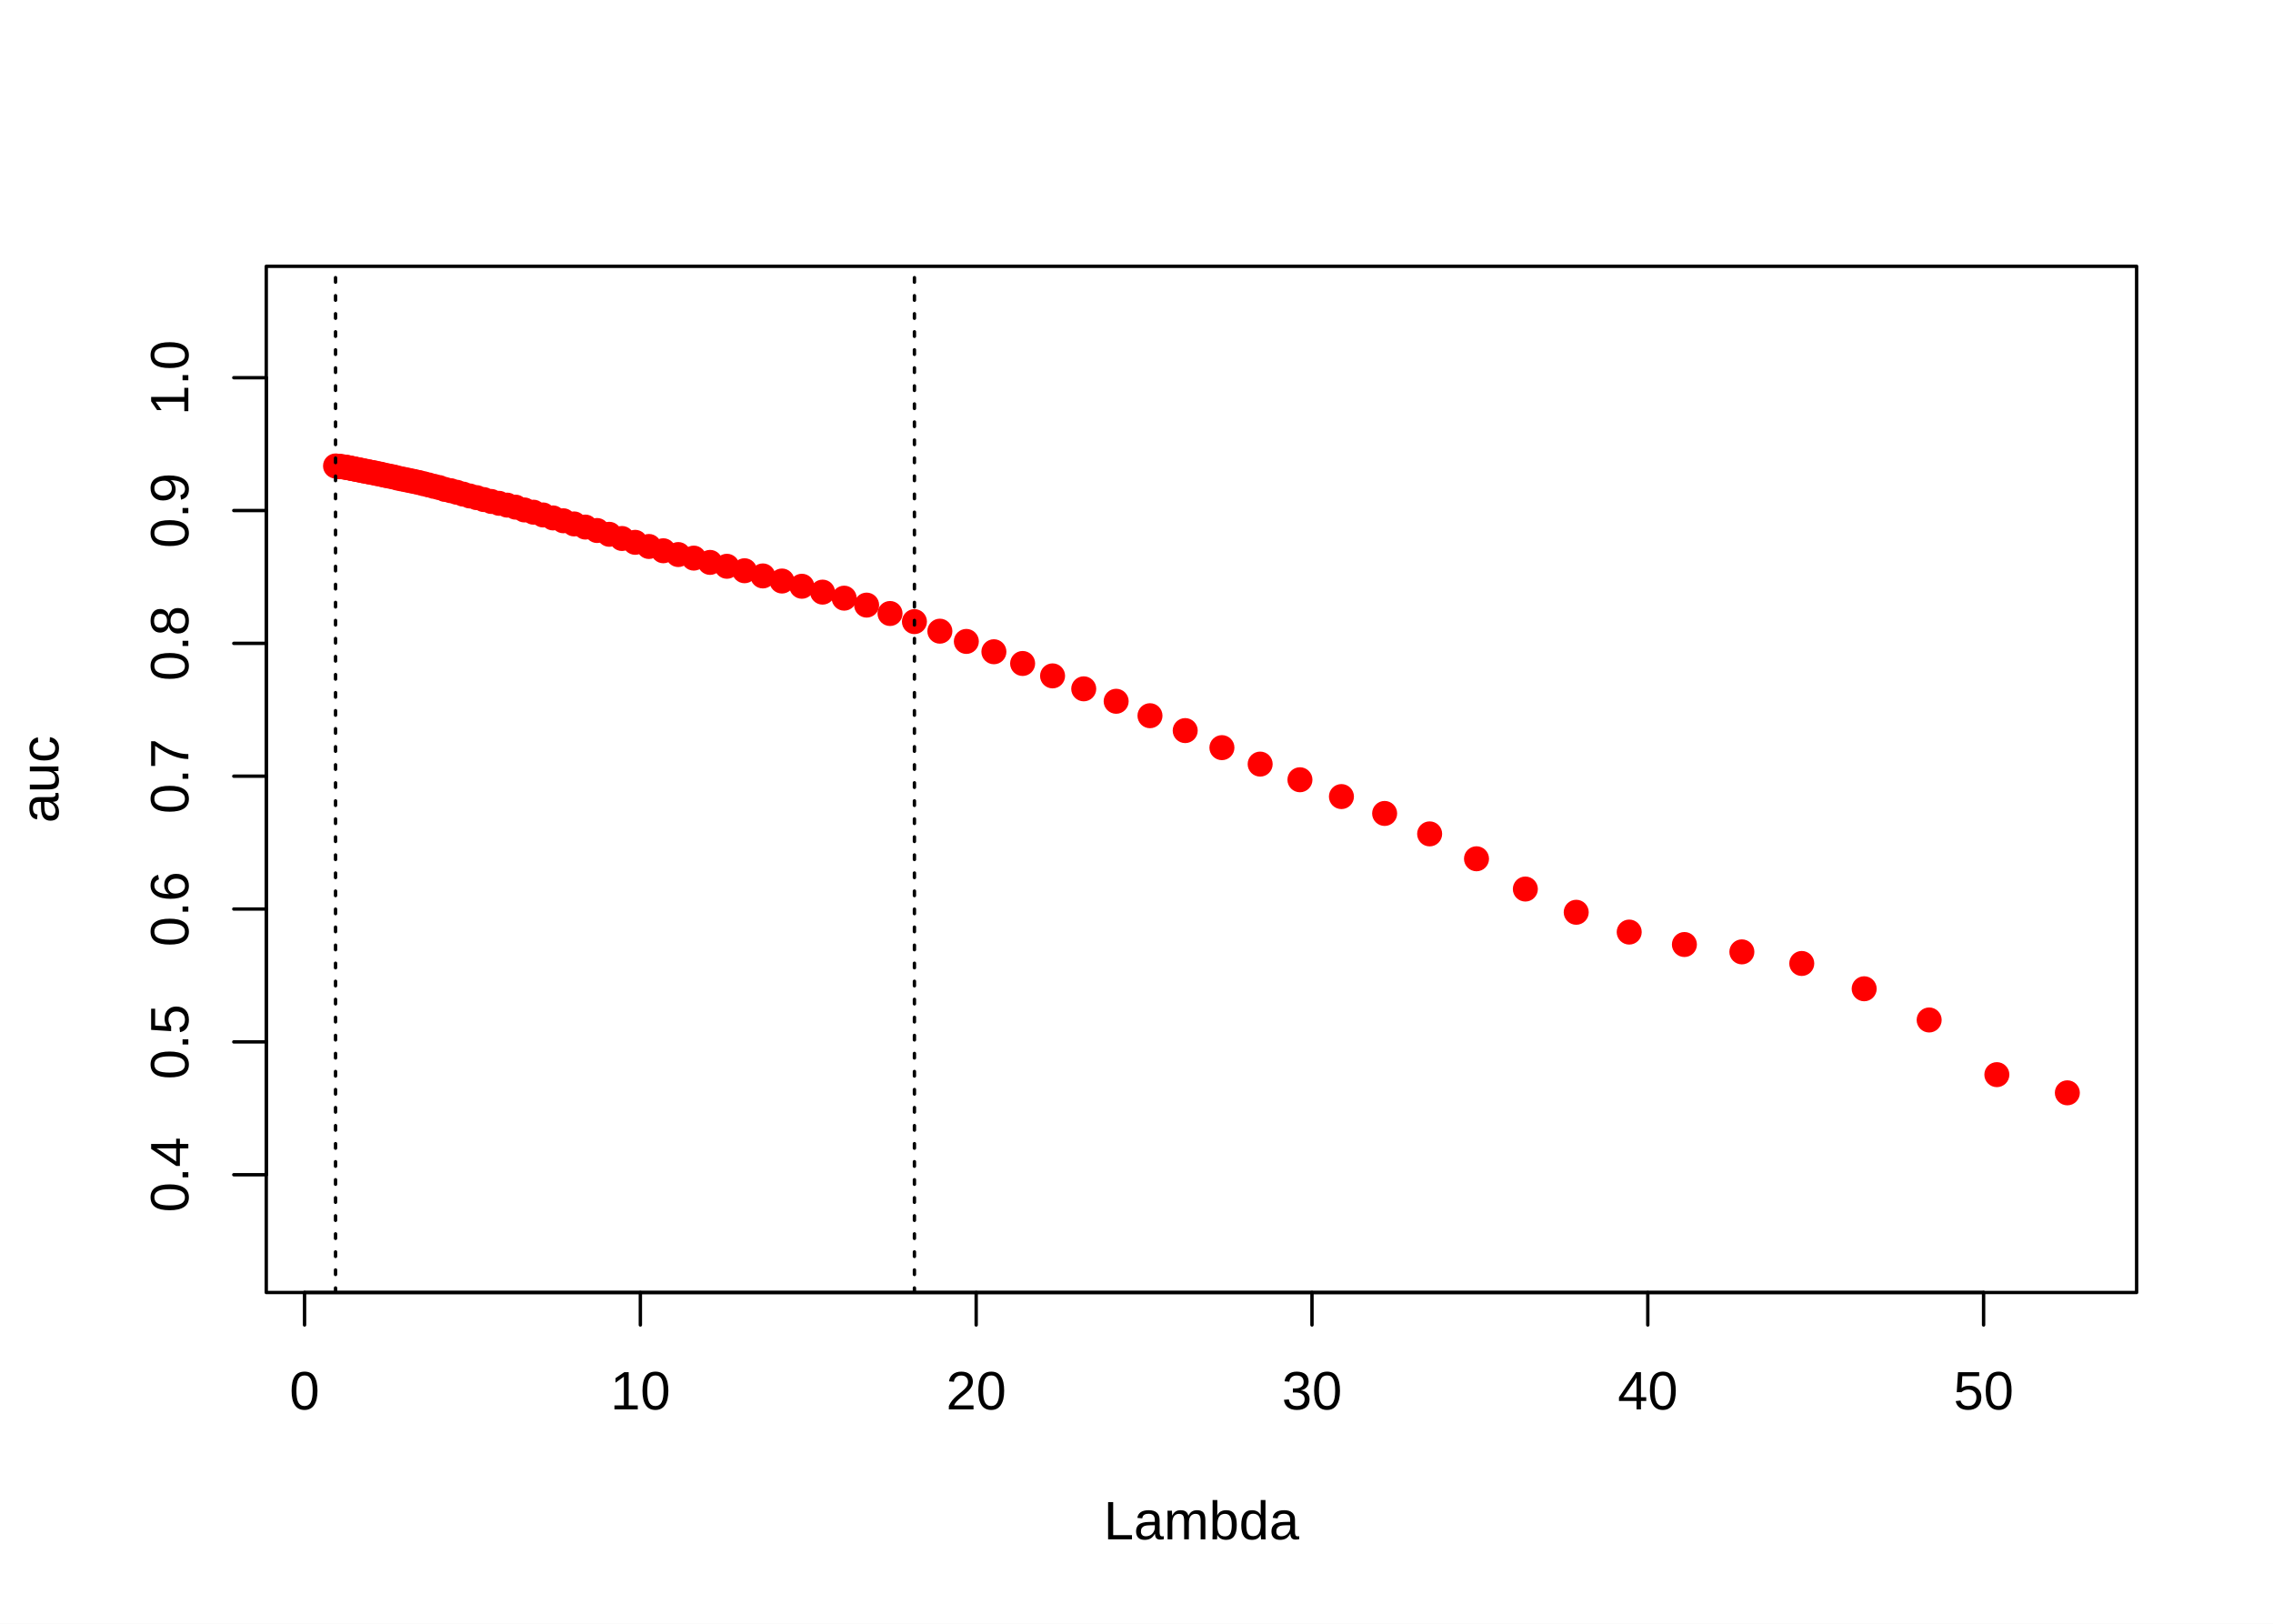
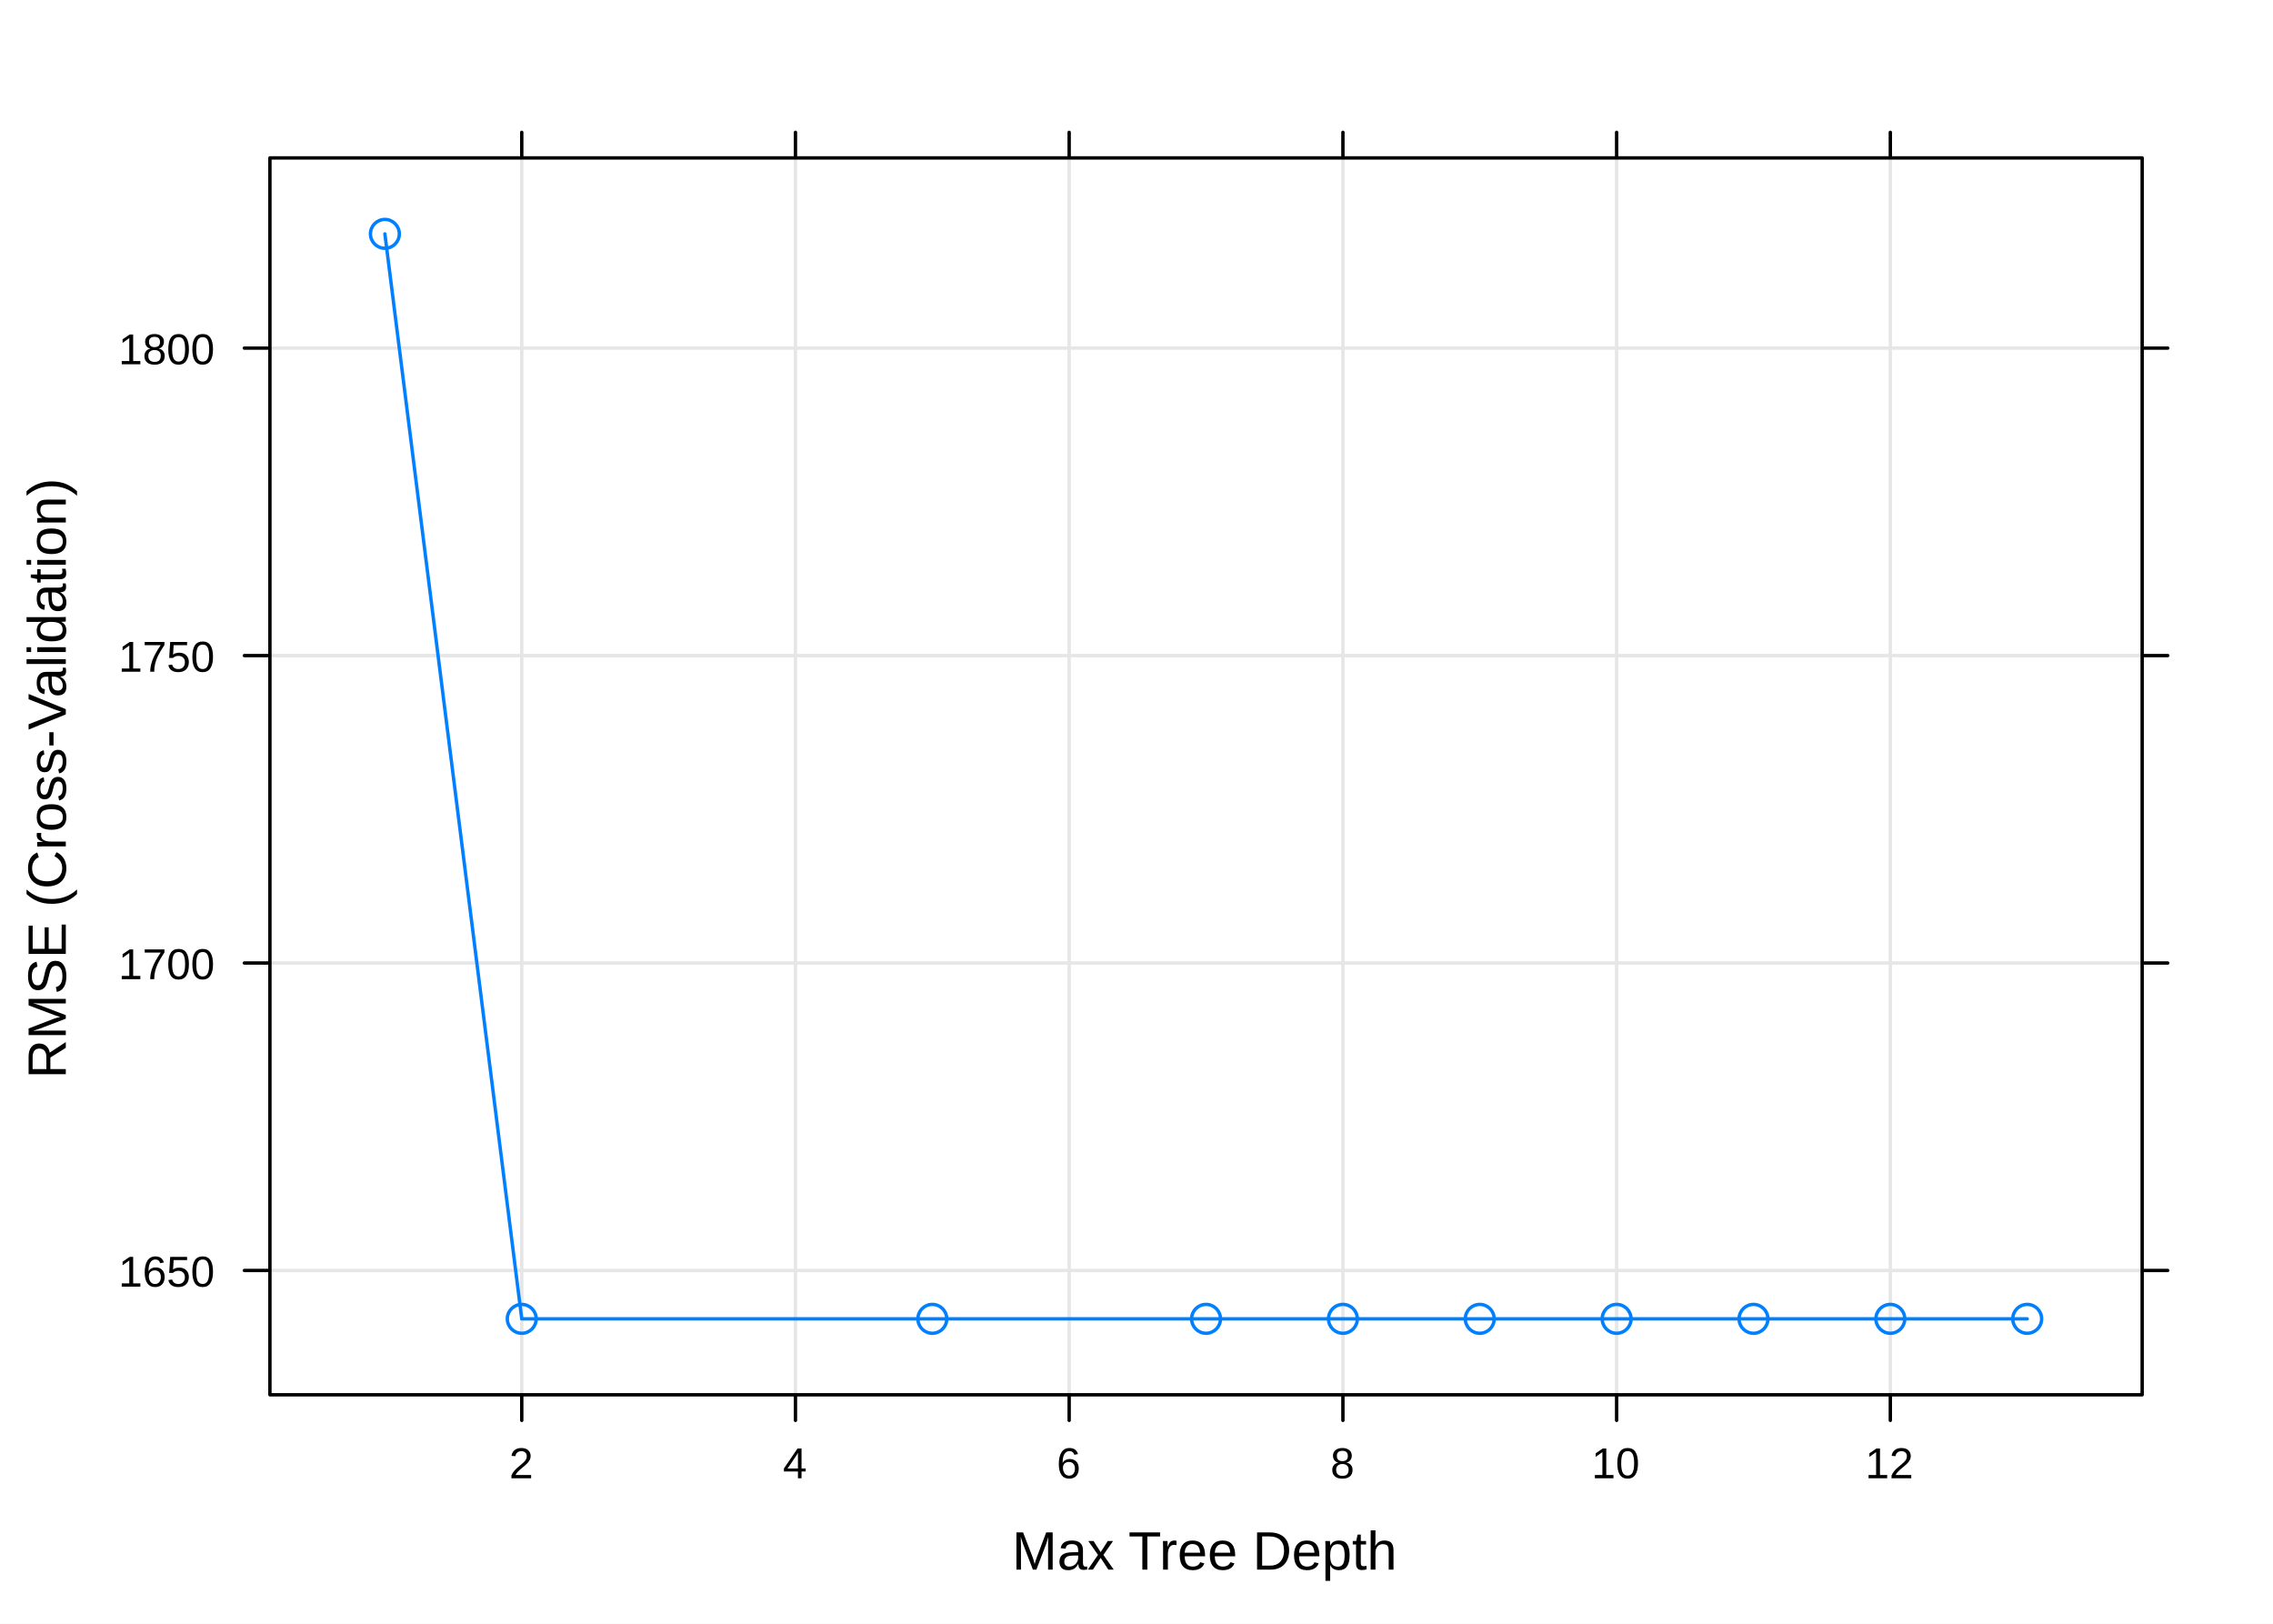
<svg xmlns="http://www.w3.org/2000/svg" viewBox="0 0 504.00 360.00">
  <defs>
    <style type="text/css">
    line, polyline, polygon, path, rect, circle {
      fill: none;
      stroke: #000000;
      stroke-linecap: round;
      stroke-linejoin: round;
      stroke-miterlimit: 10.00;
    }
  </style>
  </defs>
  <rect width="100%" height="100%" style="stroke: none; fill: #FFFFFF;" />
-   <line x1="67.53" y1="286.56" x2="439.83" y2="286.56" style="stroke-width: 0.75;" />
-   <line x1="67.53" y1="286.56" x2="67.53" y2="293.76" style="stroke-width: 0.75;" />
-   <line x1="141.99" y1="286.56" x2="141.99" y2="293.76" style="stroke-width: 0.75;" />
-   <line x1="216.45" y1="286.56" x2="216.45" y2="293.76" style="stroke-width: 0.75;" />
-   <line x1="290.91" y1="286.56" x2="290.91" y2="293.76" style="stroke-width: 0.75;" />
-   <line x1="365.37" y1="286.56" x2="365.37" y2="293.76" style="stroke-width: 0.75;" />
-   <line x1="439.83" y1="286.56" x2="439.83" y2="293.76" style="stroke-width: 0.75;" />
-   <text x="64.19" y="312.48" style="font-size: 12.00px; font-family: Arial;" textLength="6.67px" lengthAdjust="spacingAndGlyphs">0</text>
-   <text x="135.32" y="312.48" style="font-size: 12.00px; font-family: Arial;" textLength="13.35px" lengthAdjust="spacingAndGlyphs">10</text>
-   <text x="209.78" y="312.48" style="font-size: 12.00px; font-family: Arial;" textLength="13.35px" lengthAdjust="spacingAndGlyphs">20</text>
-   <text x="284.24" y="312.48" style="font-size: 12.00px; font-family: Arial;" textLength="13.35px" lengthAdjust="spacingAndGlyphs">30</text>
-   <text x="358.70" y="312.48" style="font-size: 12.00px; font-family: Arial;" textLength="13.35px" lengthAdjust="spacingAndGlyphs">40</text>
-   <text x="433.16" y="312.48" style="font-size: 12.00px; font-family: Arial;" textLength="13.35px" lengthAdjust="spacingAndGlyphs">50</text>
-   <line x1="59.04" y1="260.45" x2="59.04" y2="83.74" style="stroke-width: 0.75;" />
-   <line x1="59.04" y1="260.45" x2="51.84" y2="260.45" style="stroke-width: 0.75;" />
-   <line x1="59.04" y1="231.00" x2="51.84" y2="231.00" style="stroke-width: 0.75;" />
-   <line x1="59.04" y1="201.54" x2="51.84" y2="201.54" style="stroke-width: 0.75;" />
-   <line x1="59.04" y1="172.09" x2="51.84" y2="172.09" style="stroke-width: 0.75;" />
-   <line x1="59.04" y1="142.64" x2="51.84" y2="142.64" style="stroke-width: 0.75;" />
-   <line x1="59.04" y1="113.19" x2="51.84" y2="113.19" style="stroke-width: 0.75;" />
-   <line x1="59.04" y1="83.74" x2="51.84" y2="83.74" style="stroke-width: 0.75;" />
-   <text transform="translate(41.76,268.79) rotate(-90)" style="font-size: 12.00px; font-family: Arial;" textLength="16.68px" lengthAdjust="spacingAndGlyphs">0.4</text>
-   <text transform="translate(41.76,239.34) rotate(-90)" style="font-size: 12.00px; font-family: Arial;" textLength="16.68px" lengthAdjust="spacingAndGlyphs">0.5</text>
-   <text transform="translate(41.76,209.89) rotate(-90)" style="font-size: 12.00px; font-family: Arial;" textLength="16.68px" lengthAdjust="spacingAndGlyphs">0.6</text>
-   <text transform="translate(41.76,180.43) rotate(-90)" style="font-size: 12.00px; font-family: Arial;" textLength="16.68px" lengthAdjust="spacingAndGlyphs">0.7</text>
-   <text transform="translate(41.76,150.98) rotate(-90)" style="font-size: 12.00px; font-family: Arial;" textLength="16.68px" lengthAdjust="spacingAndGlyphs">0.8</text>
-   <text transform="translate(41.76,121.53) rotate(-90)" style="font-size: 12.00px; font-family: Arial;" textLength="16.68px" lengthAdjust="spacingAndGlyphs">0.9</text>
-   <text transform="translate(41.76,92.08) rotate(-90)" style="font-size: 12.00px; font-family: Arial;" textLength="16.68px" lengthAdjust="spacingAndGlyphs">1.0</text>
-   <polyline points="59.04,286.56 473.76,286.56 473.76,59.04 59.04,59.04 59.04,286.56 " style="stroke-width: 0.75;" />
-   <text x="244.72" y="341.28" style="font-size: 12.00px; font-family: Arial;" textLength="43.37px" lengthAdjust="spacingAndGlyphs">Lambda</text>
-   <text transform="translate(12.96,182.47) rotate(-90)" style="font-size: 12.00px; font-family: Arial;" textLength="19.35px" lengthAdjust="spacingAndGlyphs">auc</text>
+   <rect x="0.00" y="0.00" width="504.00" height="360.00" style="stroke-width: 0.75; stroke: none;" />
+   <text x="224.40" y="348.00" style="font-size: 12.00px; font-family: Arial;" textLength="86.03px" lengthAdjust="spacingAndGlyphs">Max Tree Depth</text>
+   <text transform="translate(14.59,239.14) rotate(-90)" style="font-size: 12.00px; font-family: Arial;" textLength="134.03px" lengthAdjust="spacingAndGlyphs">RMSE (Cross-Validation)</text>
  <defs>
-     <clipPath id="cpNTkuMDR8NDczLjc2fDI4Ni41Nnw1OS4wNA==">
-       <rect x="59.04" y="59.04" width="414.72" height="227.52" />
+     <clipPath id="cpNTkuODV8NDc0Ljk5fDMwOS4yNHwzNS4wMQ==">
+       <rect x="59.85" y="35.01" width="415.14" height="274.23" />
    </clipPath>
  </defs>
-   <circle cx="458.40" cy="242.29" r="1.80pt" style="stroke-width: 0.75; stroke: #FF0000; fill: #FF0000;" clip-path="url(#cpNTkuMDR8NDczLjc2fDI4Ni41Nnw1OS4wNA==)" />
-   <circle cx="442.77" cy="238.26" r="1.80pt" style="stroke-width: 0.75; stroke: #FF0000; fill: #FF0000;" clip-path="url(#cpNTkuMDR8NDczLjc2fDI4Ni41Nnw1OS4wNA==)" />
-   <circle cx="427.76" cy="226.14" r="1.80pt" style="stroke-width: 0.75; stroke: #FF0000; fill: #FF0000;" clip-path="url(#cpNTkuMDR8NDczLjc2fDI4Ni41Nnw1OS4wNA==)" />
-   <circle cx="413.35" cy="219.22" r="1.80pt" style="stroke-width: 0.75; stroke: #FF0000; fill: #FF0000;" clip-path="url(#cpNTkuMDR8NDczLjc2fDI4Ni41Nnw1OS4wNA==)" />
-   <circle cx="399.51" cy="213.61" r="1.80pt" style="stroke-width: 0.75; stroke: #FF0000; fill: #FF0000;" clip-path="url(#cpNTkuMDR8NDczLjc2fDI4Ni41Nnw1OS4wNA==)" />
-   <circle cx="386.23" cy="211.04" r="1.80pt" style="stroke-width: 0.75; stroke: #FF0000; fill: #FF0000;" clip-path="url(#cpNTkuMDR8NDczLjc2fDI4Ni41Nnw1OS4wNA==)" />
-   <circle cx="373.49" cy="209.41" r="1.80pt" style="stroke-width: 0.75; stroke: #FF0000; fill: #FF0000;" clip-path="url(#cpNTkuMDR8NDczLjc2fDI4Ni41Nnw1OS4wNA==)" />
-   <circle cx="361.25" cy="206.65" r="1.80pt" style="stroke-width: 0.75; stroke: #FF0000; fill: #FF0000;" clip-path="url(#cpNTkuMDR8NDczLjc2fDI4Ni41Nnw1OS4wNA==)" />
-   <circle cx="349.50" cy="202.26" r="1.80pt" style="stroke-width: 0.75; stroke: #FF0000; fill: #FF0000;" clip-path="url(#cpNTkuMDR8NDczLjc2fDI4Ni41Nnw1OS4wNA==)" />
-   <circle cx="338.22" cy="197.11" r="1.80pt" style="stroke-width: 0.75; stroke: #FF0000; fill: #FF0000;" clip-path="url(#cpNTkuMDR8NDczLjc2fDI4Ni41Nnw1OS4wNA==)" />
-   <circle cx="327.39" cy="190.40" r="1.80pt" style="stroke-width: 0.75; stroke: #FF0000; fill: #FF0000;" clip-path="url(#cpNTkuMDR8NDczLjc2fDI4Ni41Nnw1OS4wNA==)" />
-   <circle cx="317.00" cy="184.88" r="1.80pt" style="stroke-width: 0.75; stroke: #FF0000; fill: #FF0000;" clip-path="url(#cpNTkuMDR8NDczLjc2fDI4Ni41Nnw1OS4wNA==)" />
-   <circle cx="307.02" cy="180.35" r="1.80pt" style="stroke-width: 0.75; stroke: #FF0000; fill: #FF0000;" clip-path="url(#cpNTkuMDR8NDczLjc2fDI4Ni41Nnw1OS4wNA==)" />
-   <circle cx="297.44" cy="176.61" r="1.80pt" style="stroke-width: 0.75; stroke: #FF0000; fill: #FF0000;" clip-path="url(#cpNTkuMDR8NDczLjc2fDI4Ni41Nnw1OS4wNA==)" />
-   <circle cx="288.24" cy="172.88" r="1.80pt" style="stroke-width: 0.75; stroke: #FF0000; fill: #FF0000;" clip-path="url(#cpNTkuMDR8NDczLjc2fDI4Ni41Nnw1OS4wNA==)" />
-   <circle cx="279.42" cy="169.41" r="1.80pt" style="stroke-width: 0.75; stroke: #FF0000; fill: #FF0000;" clip-path="url(#cpNTkuMDR8NDczLjc2fDI4Ni41Nnw1OS4wNA==)" />
-   <circle cx="270.94" cy="165.76" r="1.80pt" style="stroke-width: 0.75; stroke: #FF0000; fill: #FF0000;" clip-path="url(#cpNTkuMDR8NDczLjc2fDI4Ni41Nnw1OS4wNA==)" />
-   <circle cx="262.80" cy="161.98" r="1.80pt" style="stroke-width: 0.75; stroke: #FF0000; fill: #FF0000;" clip-path="url(#cpNTkuMDR8NDczLjc2fDI4Ni41Nnw1OS4wNA==)" />
-   <circle cx="254.99" cy="158.68" r="1.80pt" style="stroke-width: 0.75; stroke: #FF0000; fill: #FF0000;" clip-path="url(#cpNTkuMDR8NDczLjc2fDI4Ni41Nnw1OS4wNA==)" />
-   <circle cx="247.49" cy="155.48" r="1.80pt" style="stroke-width: 0.75; stroke: #FF0000; fill: #FF0000;" clip-path="url(#cpNTkuMDR8NDczLjc2fDI4Ni41Nnw1OS4wNA==)" />
-   <circle cx="240.30" cy="152.72" r="1.80pt" style="stroke-width: 0.75; stroke: #FF0000; fill: #FF0000;" clip-path="url(#cpNTkuMDR8NDczLjc2fDI4Ni41Nnw1OS4wNA==)" />
-   <circle cx="233.39" cy="149.85" r="1.80pt" style="stroke-width: 0.75; stroke: #FF0000; fill: #FF0000;" clip-path="url(#cpNTkuMDR8NDczLjc2fDI4Ni41Nnw1OS4wNA==)" />
-   <circle cx="226.75" cy="147.10" r="1.80pt" style="stroke-width: 0.75; stroke: #FF0000; fill: #FF0000;" clip-path="url(#cpNTkuMDR8NDczLjc2fDI4Ni41Nnw1OS4wNA==)" />
-   <circle cx="220.38" cy="144.50" r="1.80pt" style="stroke-width: 0.75; stroke: #FF0000; fill: #FF0000;" clip-path="url(#cpNTkuMDR8NDczLjc2fDI4Ni41Nnw1OS4wNA==)" />
-   <circle cx="214.27" cy="142.21" r="1.80pt" style="stroke-width: 0.75; stroke: #FF0000; fill: #FF0000;" clip-path="url(#cpNTkuMDR8NDczLjc2fDI4Ni41Nnw1OS4wNA==)" />
-   <circle cx="208.40" cy="139.94" r="1.80pt" style="stroke-width: 0.75; stroke: #FF0000; fill: #FF0000;" clip-path="url(#cpNTkuMDR8NDczLjc2fDI4Ni41Nnw1OS4wNA==)" />
-   <circle cx="202.76" cy="137.82" r="1.80pt" style="stroke-width: 0.75; stroke: #FF0000; fill: #FF0000;" clip-path="url(#cpNTkuMDR8NDczLjc2fDI4Ni41Nnw1OS4wNA==)" />
-   <circle cx="197.35" cy="136.02" r="1.80pt" style="stroke-width: 0.75; stroke: #FF0000; fill: #FF0000;" clip-path="url(#cpNTkuMDR8NDczLjc2fDI4Ni41Nnw1OS4wNA==)" />
-   <circle cx="192.16" cy="134.16" r="1.80pt" style="stroke-width: 0.75; stroke: #FF0000; fill: #FF0000;" clip-path="url(#cpNTkuMDR8NDczLjc2fDI4Ni41Nnw1OS4wNA==)" />
-   <circle cx="187.18" cy="132.62" r="1.80pt" style="stroke-width: 0.75; stroke: #FF0000; fill: #FF0000;" clip-path="url(#cpNTkuMDR8NDczLjc2fDI4Ni41Nnw1OS4wNA==)" />
-   <circle cx="182.39" cy="131.28" r="1.80pt" style="stroke-width: 0.75; stroke: #FF0000; fill: #FF0000;" clip-path="url(#cpNTkuMDR8NDczLjc2fDI4Ni41Nnw1OS4wNA==)" />
-   <circle cx="177.80" cy="129.98" r="1.80pt" style="stroke-width: 0.75; stroke: #FF0000; fill: #FF0000;" clip-path="url(#cpNTkuMDR8NDczLjc2fDI4Ni41Nnw1OS4wNA==)" />
-   <circle cx="173.39" cy="128.82" r="1.80pt" style="stroke-width: 0.75; stroke: #FF0000; fill: #FF0000;" clip-path="url(#cpNTkuMDR8NDczLjc2fDI4Ni41Nnw1OS4wNA==)" />
-   <circle cx="169.15" cy="127.69" r="1.80pt" style="stroke-width: 0.75; stroke: #FF0000; fill: #FF0000;" clip-path="url(#cpNTkuMDR8NDczLjc2fDI4Ni41Nnw1OS4wNA==)" />
-   <circle cx="165.09" cy="126.54" r="1.80pt" style="stroke-width: 0.75; stroke: #FF0000; fill: #FF0000;" clip-path="url(#cpNTkuMDR8NDczLjc2fDI4Ni41Nnw1OS4wNA==)" />
-   <circle cx="161.18" cy="125.55" r="1.80pt" style="stroke-width: 0.75; stroke: #FF0000; fill: #FF0000;" clip-path="url(#cpNTkuMDR8NDczLjc2fDI4Ni41Nnw1OS4wNA==)" />
-   <circle cx="157.44" cy="124.69" r="1.80pt" style="stroke-width: 0.75; stroke: #FF0000; fill: #FF0000;" clip-path="url(#cpNTkuMDR8NDczLjc2fDI4Ni41Nnw1OS4wNA==)" />
-   <circle cx="153.84" cy="123.74" r="1.80pt" style="stroke-width: 0.75; stroke: #FF0000; fill: #FF0000;" clip-path="url(#cpNTkuMDR8NDczLjc2fDI4Ni41Nnw1OS4wNA==)" />
-   <circle cx="150.39" cy="122.95" r="1.80pt" style="stroke-width: 0.75; stroke: #FF0000; fill: #FF0000;" clip-path="url(#cpNTkuMDR8NDczLjc2fDI4Ni41Nnw1OS4wNA==)" />
-   <circle cx="147.08" cy="122.11" r="1.80pt" style="stroke-width: 0.75; stroke: #FF0000; fill: #FF0000;" clip-path="url(#cpNTkuMDR8NDczLjc2fDI4Ni41Nnw1OS4wNA==)" />
-   <circle cx="143.89" cy="121.16" r="1.80pt" style="stroke-width: 0.75; stroke: #FF0000; fill: #FF0000;" clip-path="url(#cpNTkuMDR8NDczLjc2fDI4Ni41Nnw1OS4wNA==)" />
-   <circle cx="140.84" cy="120.24" r="1.80pt" style="stroke-width: 0.75; stroke: #FF0000; fill: #FF0000;" clip-path="url(#cpNTkuMDR8NDczLjc2fDI4Ni41Nnw1OS4wNA==)" />
-   <circle cx="137.91" cy="119.39" r="1.80pt" style="stroke-width: 0.75; stroke: #FF0000; fill: #FF0000;" clip-path="url(#cpNTkuMDR8NDczLjc2fDI4Ni41Nnw1OS4wNA==)" />
-   <circle cx="135.09" cy="118.46" r="1.80pt" style="stroke-width: 0.75; stroke: #FF0000; fill: #FF0000;" clip-path="url(#cpNTkuMDR8NDczLjc2fDI4Ni41Nnw1OS4wNA==)" />
-   <circle cx="132.39" cy="117.62" r="1.80pt" style="stroke-width: 0.75; stroke: #FF0000; fill: #FF0000;" clip-path="url(#cpNTkuMDR8NDczLjc2fDI4Ni41Nnw1OS4wNA==)" />
-   <circle cx="129.80" cy="116.86" r="1.80pt" style="stroke-width: 0.75; stroke: #FF0000; fill: #FF0000;" clip-path="url(#cpNTkuMDR8NDczLjc2fDI4Ni41Nnw1OS4wNA==)" />
-   <circle cx="127.30" cy="116.16" r="1.80pt" style="stroke-width: 0.75; stroke: #FF0000; fill: #FF0000;" clip-path="url(#cpNTkuMDR8NDczLjc2fDI4Ni41Nnw1OS4wNA==)" />
-   <circle cx="124.91" cy="115.46" r="1.80pt" style="stroke-width: 0.75; stroke: #FF0000; fill: #FF0000;" clip-path="url(#cpNTkuMDR8NDczLjc2fDI4Ni41Nnw1OS4wNA==)" />
-   <circle cx="122.62" cy="114.83" r="1.80pt" style="stroke-width: 0.75; stroke: #FF0000; fill: #FF0000;" clip-path="url(#cpNTkuMDR8NDczLjc2fDI4Ni41Nnw1OS4wNA==)" />
-   <circle cx="120.41" cy="114.17" r="1.80pt" style="stroke-width: 0.75; stroke: #FF0000; fill: #FF0000;" clip-path="url(#cpNTkuMDR8NDczLjc2fDI4Ni41Nnw1OS4wNA==)" />
-   <circle cx="118.30" cy="113.56" r="1.80pt" style="stroke-width: 0.75; stroke: #FF0000; fill: #FF0000;" clip-path="url(#cpNTkuMDR8NDczLjc2fDI4Ni41Nnw1OS4wNA==)" />
-   <circle cx="116.27" cy="113.06" r="1.80pt" style="stroke-width: 0.75; stroke: #FF0000; fill: #FF0000;" clip-path="url(#cpNTkuMDR8NDczLjc2fDI4Ni41Nnw1OS4wNA==)" />
-   <circle cx="114.32" cy="112.44" r="1.80pt" style="stroke-width: 0.75; stroke: #FF0000; fill: #FF0000;" clip-path="url(#cpNTkuMDR8NDczLjc2fDI4Ni41Nnw1OS4wNA==)" />
-   <circle cx="112.45" cy="111.99" r="1.80pt" style="stroke-width: 0.75; stroke: #FF0000; fill: #FF0000;" clip-path="url(#cpNTkuMDR8NDczLjc2fDI4Ni41Nnw1OS4wNA==)" />
-   <circle cx="110.65" cy="111.59" r="1.80pt" style="stroke-width: 0.75; stroke: #FF0000; fill: #FF0000;" clip-path="url(#cpNTkuMDR8NDczLjc2fDI4Ni41Nnw1OS4wNA==)" />
-   <circle cx="108.93" cy="111.18" r="1.80pt" style="stroke-width: 0.75; stroke: #FF0000; fill: #FF0000;" clip-path="url(#cpNTkuMDR8NDczLjc2fDI4Ni41Nnw1OS4wNA==)" />
-   <circle cx="107.27" cy="110.76" r="1.80pt" style="stroke-width: 0.75; stroke: #FF0000; fill: #FF0000;" clip-path="url(#cpNTkuMDR8NDczLjc2fDI4Ni41Nnw1OS4wNA==)" />
-   <circle cx="105.68" cy="110.33" r="1.80pt" style="stroke-width: 0.75; stroke: #FF0000; fill: #FF0000;" clip-path="url(#cpNTkuMDR8NDczLjc2fDI4Ni41Nnw1OS4wNA==)" />
-   <circle cx="104.15" cy="109.96" r="1.80pt" style="stroke-width: 0.75; stroke: #FF0000; fill: #FF0000;" clip-path="url(#cpNTkuMDR8NDczLjc2fDI4Ni41Nnw1OS4wNA==)" />
-   <circle cx="102.69" cy="109.55" r="1.80pt" style="stroke-width: 0.75; stroke: #FF0000; fill: #FF0000;" clip-path="url(#cpNTkuMDR8NDczLjc2fDI4Ni41Nnw1OS4wNA==)" />
-   <circle cx="101.28" cy="109.14" r="1.80pt" style="stroke-width: 0.75; stroke: #FF0000; fill: #FF0000;" clip-path="url(#cpNTkuMDR8NDczLjc2fDI4Ni41Nnw1OS4wNA==)" />
-   <circle cx="99.93" cy="108.79" r="1.80pt" style="stroke-width: 0.75; stroke: #FF0000; fill: #FF0000;" clip-path="url(#cpNTkuMDR8NDczLjc2fDI4Ni41Nnw1OS4wNA==)" />
-   <circle cx="98.64" cy="108.51" r="1.80pt" style="stroke-width: 0.75; stroke: #FF0000; fill: #FF0000;" clip-path="url(#cpNTkuMDR8NDczLjc2fDI4Ni41Nnw1OS4wNA==)" />
-   <circle cx="97.39" cy="108.10" r="1.80pt" style="stroke-width: 0.75; stroke: #FF0000; fill: #FF0000;" clip-path="url(#cpNTkuMDR8NDczLjc2fDI4Ni41Nnw1OS4wNA==)" />
-   <circle cx="96.20" cy="107.82" r="1.80pt" style="stroke-width: 0.75; stroke: #FF0000; fill: #FF0000;" clip-path="url(#cpNTkuMDR8NDczLjc2fDI4Ni41Nnw1OS4wNA==)" />
-   <circle cx="95.05" cy="107.52" r="1.80pt" style="stroke-width: 0.75; stroke: #FF0000; fill: #FF0000;" clip-path="url(#cpNTkuMDR8NDczLjc2fDI4Ni41Nnw1OS4wNA==)" />
-   <circle cx="93.95" cy="107.25" r="1.80pt" style="stroke-width: 0.75; stroke: #FF0000; fill: #FF0000;" clip-path="url(#cpNTkuMDR8NDczLjc2fDI4Ni41Nnw1OS4wNA==)" />
-   <circle cx="92.89" cy="106.98" r="1.80pt" style="stroke-width: 0.75; stroke: #FF0000; fill: #FF0000;" clip-path="url(#cpNTkuMDR8NDczLjc2fDI4Ni41Nnw1OS4wNA==)" />
-   <circle cx="91.88" cy="106.76" r="1.80pt" style="stroke-width: 0.75; stroke: #FF0000; fill: #FF0000;" clip-path="url(#cpNTkuMDR8NDczLjc2fDI4Ni41Nnw1OS4wNA==)" />
-   <circle cx="90.91" cy="106.56" r="1.80pt" style="stroke-width: 0.75; stroke: #FF0000; fill: #FF0000;" clip-path="url(#cpNTkuMDR8NDczLjc2fDI4Ni41Nnw1OS4wNA==)" />
-   <circle cx="89.97" cy="106.36" r="1.80pt" style="stroke-width: 0.75; stroke: #FF0000; fill: #FF0000;" clip-path="url(#cpNTkuMDR8NDczLjc2fDI4Ni41Nnw1OS4wNA==)" />
-   <circle cx="89.07" cy="106.18" r="1.80pt" style="stroke-width: 0.75; stroke: #FF0000; fill: #FF0000;" clip-path="url(#cpNTkuMDR8NDczLjc2fDI4Ni41Nnw1OS4wNA==)" />
-   <circle cx="88.21" cy="106.00" r="1.80pt" style="stroke-width: 0.75; stroke: #FF0000; fill: #FF0000;" clip-path="url(#cpNTkuMDR8NDczLjc2fDI4Ni41Nnw1OS4wNA==)" />
-   <circle cx="87.38" cy="105.77" r="1.80pt" style="stroke-width: 0.75; stroke: #FF0000; fill: #FF0000;" clip-path="url(#cpNTkuMDR8NDczLjc2fDI4Ni41Nnw1OS4wNA==)" />
-   <circle cx="86.59" cy="105.61" r="1.80pt" style="stroke-width: 0.75; stroke: #FF0000; fill: #FF0000;" clip-path="url(#cpNTkuMDR8NDczLjc2fDI4Ni41Nnw1OS4wNA==)" />
-   <circle cx="85.83" cy="105.47" r="1.80pt" style="stroke-width: 0.75; stroke: #FF0000; fill: #FF0000;" clip-path="url(#cpNTkuMDR8NDczLjc2fDI4Ni41Nnw1OS4wNA==)" />
-   <circle cx="85.10" cy="105.32" r="1.80pt" style="stroke-width: 0.75; stroke: #FF0000; fill: #FF0000;" clip-path="url(#cpNTkuMDR8NDczLjc2fDI4Ni41Nnw1OS4wNA==)" />
-   <circle cx="84.39" cy="105.13" r="1.80pt" style="stroke-width: 0.75; stroke: #FF0000; fill: #FF0000;" clip-path="url(#cpNTkuMDR8NDczLjc2fDI4Ni41Nnw1OS4wNA==)" />
-   <circle cx="83.72" cy="105.02" r="1.80pt" style="stroke-width: 0.75; stroke: #FF0000; fill: #FF0000;" clip-path="url(#cpNTkuMDR8NDczLjc2fDI4Ni41Nnw1OS4wNA==)" />
-   <circle cx="83.07" cy="104.86" r="1.80pt" style="stroke-width: 0.75; stroke: #FF0000; fill: #FF0000;" clip-path="url(#cpNTkuMDR8NDczLjc2fDI4Ni41Nnw1OS4wNA==)" />
-   <circle cx="82.45" cy="104.75" r="1.80pt" style="stroke-width: 0.75; stroke: #FF0000; fill: #FF0000;" clip-path="url(#cpNTkuMDR8NDczLjc2fDI4Ni41Nnw1OS4wNA==)" />
-   <circle cx="81.85" cy="104.64" r="1.80pt" style="stroke-width: 0.75; stroke: #FF0000; fill: #FF0000;" clip-path="url(#cpNTkuMDR8NDczLjc2fDI4Ni41Nnw1OS4wNA==)" />
-   <circle cx="81.28" cy="104.51" r="1.80pt" style="stroke-width: 0.75; stroke: #FF0000; fill: #FF0000;" clip-path="url(#cpNTkuMDR8NDczLjc2fDI4Ni41Nnw1OS4wNA==)" />
-   <circle cx="80.73" cy="104.43" r="1.80pt" style="stroke-width: 0.75; stroke: #FF0000; fill: #FF0000;" clip-path="url(#cpNTkuMDR8NDczLjc2fDI4Ni41Nnw1OS4wNA==)" />
-   <circle cx="80.20" cy="104.30" r="1.80pt" style="stroke-width: 0.75; stroke: #FF0000; fill: #FF0000;" clip-path="url(#cpNTkuMDR8NDczLjc2fDI4Ni41Nnw1OS4wNA==)" />
-   <circle cx="79.70" cy="104.20" r="1.80pt" style="stroke-width: 0.75; stroke: #FF0000; fill: #FF0000;" clip-path="url(#cpNTkuMDR8NDczLjc2fDI4Ni41Nnw1OS4wNA==)" />
-   <circle cx="79.21" cy="104.10" r="1.80pt" style="stroke-width: 0.75; stroke: #FF0000; fill: #FF0000;" clip-path="url(#cpNTkuMDR8NDczLjc2fDI4Ni41Nnw1OS4wNA==)" />
-   <circle cx="78.74" cy="104.02" r="1.80pt" style="stroke-width: 0.75; stroke: #FF0000; fill: #FF0000;" clip-path="url(#cpNTkuMDR8NDczLjc2fDI4Ni41Nnw1OS4wNA==)" />
-   <circle cx="78.29" cy="103.91" r="1.80pt" style="stroke-width: 0.75; stroke: #FF0000; fill: #FF0000;" clip-path="url(#cpNTkuMDR8NDczLjc2fDI4Ni41Nnw1OS4wNA==)" />
-   <circle cx="77.86" cy="103.84" r="1.80pt" style="stroke-width: 0.75; stroke: #FF0000; fill: #FF0000;" clip-path="url(#cpNTkuMDR8NDczLjc2fDI4Ni41Nnw1OS4wNA==)" />
-   <circle cx="77.45" cy="103.74" r="1.80pt" style="stroke-width: 0.75; stroke: #FF0000; fill: #FF0000;" clip-path="url(#cpNTkuMDR8NDczLjc2fDI4Ni41Nnw1OS4wNA==)" />
-   <circle cx="77.05" cy="103.66" r="1.80pt" style="stroke-width: 0.75; stroke: #FF0000; fill: #FF0000;" clip-path="url(#cpNTkuMDR8NDczLjc2fDI4Ni41Nnw1OS4wNA==)" />
-   <circle cx="76.67" cy="103.60" r="1.80pt" style="stroke-width: 0.75; stroke: #FF0000; fill: #FF0000;" clip-path="url(#cpNTkuMDR8NDczLjc2fDI4Ni41Nnw1OS4wNA==)" />
-   <circle cx="76.31" cy="103.55" r="1.80pt" style="stroke-width: 0.75; stroke: #FF0000; fill: #FF0000;" clip-path="url(#cpNTkuMDR8NDczLjc2fDI4Ni41Nnw1OS4wNA==)" />
-   <circle cx="75.96" cy="103.49" r="1.80pt" style="stroke-width: 0.75; stroke: #FF0000; fill: #FF0000;" clip-path="url(#cpNTkuMDR8NDczLjc2fDI4Ni41Nnw1OS4wNA==)" />
-   <circle cx="75.62" cy="103.47" r="1.80pt" style="stroke-width: 0.75; stroke: #FF0000; fill: #FF0000;" clip-path="url(#cpNTkuMDR8NDczLjc2fDI4Ni41Nnw1OS4wNA==)" />
-   <circle cx="75.29" cy="103.43" r="1.80pt" style="stroke-width: 0.75; stroke: #FF0000; fill: #FF0000;" clip-path="url(#cpNTkuMDR8NDczLjc2fDI4Ni41Nnw1OS4wNA==)" />
-   <circle cx="74.98" cy="103.38" r="1.80pt" style="stroke-width: 0.75; stroke: #FF0000; fill: #FF0000;" clip-path="url(#cpNTkuMDR8NDczLjc2fDI4Ni41Nnw1OS4wNA==)" />
-   <circle cx="74.69" cy="103.35" r="1.80pt" style="stroke-width: 0.75; stroke: #FF0000; fill: #FF0000;" clip-path="url(#cpNTkuMDR8NDczLjc2fDI4Ni41Nnw1OS4wNA==)" />
-   <circle cx="74.40" cy="103.31" r="1.80pt" style="stroke-width: 0.75; stroke: #FF0000; fill: #FF0000;" clip-path="url(#cpNTkuMDR8NDczLjc2fDI4Ni41Nnw1OS4wNA==)" />
-   <line x1="74.40" y1="286.56" x2="74.40" y2="59.04" style="stroke-width: 0.75; stroke-dasharray: 1.00,3.00;" clip-path="url(#cpNTkuMDR8NDczLjc2fDI4Ni41Nnw1OS4wNA==)" />
-   <line x1="202.76" y1="286.56" x2="202.76" y2="59.04" style="stroke-width: 0.75; stroke-dasharray: 1.00,3.00;" clip-path="url(#cpNTkuMDR8NDczLjc2fDI4Ni41Nnw1OS4wNA==)" />
+   <defs>
+     <clipPath id="cpMC4wMHw1MDQuMDB8MzYwLjAwfDAuMDA=">
+       <rect x="0.00" y="0.00" width="504.00" height="360.00" />
+     </clipPath>
+   </defs>
+   <line x1="115.69" y1="35.01" x2="115.69" y2="29.34" style="stroke-width: 0.75;" clip-path="url(#cpMC4wMHw1MDQuMDB8MzYwLjAwfDAuMDA=)" />
+   <line x1="176.38" y1="35.01" x2="176.38" y2="29.34" style="stroke-width: 0.75;" clip-path="url(#cpMC4wMHw1MDQuMDB8MzYwLjAwfDAuMDA=)" />
+   <line x1="237.07" y1="35.01" x2="237.07" y2="29.34" style="stroke-width: 0.75;" clip-path="url(#cpMC4wMHw1MDQuMDB8MzYwLjAwfDAuMDA=)" />
+   <line x1="297.77" y1="35.01" x2="297.77" y2="29.34" style="stroke-width: 0.75;" clip-path="url(#cpMC4wMHw1MDQuMDB8MzYwLjAwfDAuMDA=)" />
+   <line x1="358.46" y1="35.01" x2="358.46" y2="29.34" style="stroke-width: 0.75;" clip-path="url(#cpMC4wMHw1MDQuMDB8MzYwLjAwfDAuMDA=)" />
+   <line x1="419.15" y1="35.01" x2="419.15" y2="29.34" style="stroke-width: 0.75;" clip-path="url(#cpMC4wMHw1MDQuMDB8MzYwLjAwfDAuMDA=)" />
+   <line x1="59.85" y1="281.68" x2="54.18" y2="281.68" style="stroke-width: 0.75;" clip-path="url(#cpMC4wMHw1MDQuMDB8MzYwLjAwfDAuMDA=)" />
+   <line x1="59.85" y1="213.51" x2="54.18" y2="213.51" style="stroke-width: 0.75;" clip-path="url(#cpMC4wMHw1MDQuMDB8MzYwLjAwfDAuMDA=)" />
+   <line x1="59.85" y1="145.35" x2="54.18" y2="145.35" style="stroke-width: 0.75;" clip-path="url(#cpMC4wMHw1MDQuMDB8MzYwLjAwfDAuMDA=)" />
+   <line x1="59.85" y1="77.18" x2="54.18" y2="77.18" style="stroke-width: 0.75;" clip-path="url(#cpMC4wMHw1MDQuMDB8MzYwLjAwfDAuMDA=)" />
+   <g clip-path="url(#cpMC4wMHw1MDQuMDB8MzYwLjAwfDAuMDA=)">
+     <text x="26.26" y="285.26" style="font-size: 9.60px; font-family: Arial;" textLength="22.25px" lengthAdjust="spacingAndGlyphs">1650</text>
+   </g>
+   <g clip-path="url(#cpMC4wMHw1MDQuMDB8MzYwLjAwfDAuMDA=)">
+     <text x="26.26" y="217.09" style="font-size: 9.60px; font-family: Arial;" textLength="22.25px" lengthAdjust="spacingAndGlyphs">1700</text>
+   </g>
+   <g clip-path="url(#cpMC4wMHw1MDQuMDB8MzYwLjAwfDAuMDA=)">
+     <text x="26.26" y="148.93" style="font-size: 9.60px; font-family: Arial;" textLength="22.25px" lengthAdjust="spacingAndGlyphs">1750</text>
+   </g>
+   <g clip-path="url(#cpMC4wMHw1MDQuMDB8MzYwLjAwfDAuMDA=)">
+     <text x="26.26" y="80.76" style="font-size: 9.60px; font-family: Arial;" textLength="22.25px" lengthAdjust="spacingAndGlyphs">1800</text>
+   </g>
+   <line x1="115.69" y1="309.24" x2="115.69" y2="314.91" style="stroke-width: 0.75;" clip-path="url(#cpMC4wMHw1MDQuMDB8MzYwLjAwfDAuMDA=)" />
+   <line x1="176.38" y1="309.24" x2="176.38" y2="314.91" style="stroke-width: 0.75;" clip-path="url(#cpMC4wMHw1MDQuMDB8MzYwLjAwfDAuMDA=)" />
+   <line x1="237.07" y1="309.24" x2="237.07" y2="314.91" style="stroke-width: 0.75;" clip-path="url(#cpMC4wMHw1MDQuMDB8MzYwLjAwfDAuMDA=)" />
+   <line x1="297.77" y1="309.24" x2="297.77" y2="314.91" style="stroke-width: 0.75;" clip-path="url(#cpMC4wMHw1MDQuMDB8MzYwLjAwfDAuMDA=)" />
+   <line x1="358.46" y1="309.24" x2="358.46" y2="314.91" style="stroke-width: 0.75;" clip-path="url(#cpMC4wMHw1MDQuMDB8MzYwLjAwfDAuMDA=)" />
+   <line x1="419.15" y1="309.24" x2="419.15" y2="314.91" style="stroke-width: 0.75;" clip-path="url(#cpMC4wMHw1MDQuMDB8MzYwLjAwfDAuMDA=)" />
+   <g clip-path="url(#cpMC4wMHw1MDQuMDB8MzYwLjAwfDAuMDA=)">
+     <text x="112.91" y="327.74" style="font-size: 9.60px; font-family: Arial;" textLength="5.56px" lengthAdjust="spacingAndGlyphs">2</text>
+   </g>
+   <g clip-path="url(#cpMC4wMHw1MDQuMDB8MzYwLjAwfDAuMDA=)">
+     <text x="173.60" y="327.74" style="font-size: 9.60px; font-family: Arial;" textLength="5.56px" lengthAdjust="spacingAndGlyphs">4</text>
+   </g>
+   <g clip-path="url(#cpMC4wMHw1MDQuMDB8MzYwLjAwfDAuMDA=)">
+     <text x="234.29" y="327.74" style="font-size: 9.60px; font-family: Arial;" textLength="5.56px" lengthAdjust="spacingAndGlyphs">6</text>
+   </g>
+   <g clip-path="url(#cpMC4wMHw1MDQuMDB8MzYwLjAwfDAuMDA=)">
+     <text x="294.99" y="327.74" style="font-size: 9.60px; font-family: Arial;" textLength="5.56px" lengthAdjust="spacingAndGlyphs">8</text>
+   </g>
+   <g clip-path="url(#cpMC4wMHw1MDQuMDB8MzYwLjAwfDAuMDA=)">
+     <text x="352.90" y="327.74" style="font-size: 9.60px; font-family: Arial;" textLength="11.12px" lengthAdjust="spacingAndGlyphs">10</text>
+   </g>
+   <g clip-path="url(#cpMC4wMHw1MDQuMDB8MzYwLjAwfDAuMDA=)">
+     <text x="413.59" y="327.74" style="font-size: 9.60px; font-family: Arial;" textLength="11.12px" lengthAdjust="spacingAndGlyphs">12</text>
+   </g>
+   <line x1="474.99" y1="281.68" x2="480.66" y2="281.68" style="stroke-width: 0.75;" clip-path="url(#cpMC4wMHw1MDQuMDB8MzYwLjAwfDAuMDA=)" />
+   <line x1="474.99" y1="213.51" x2="480.66" y2="213.51" style="stroke-width: 0.75;" clip-path="url(#cpMC4wMHw1MDQuMDB8MzYwLjAwfDAuMDA=)" />
+   <line x1="474.99" y1="145.35" x2="480.66" y2="145.35" style="stroke-width: 0.75;" clip-path="url(#cpMC4wMHw1MDQuMDB8MzYwLjAwfDAuMDA=)" />
+   <line x1="474.99" y1="77.18" x2="480.66" y2="77.18" style="stroke-width: 0.75;" clip-path="url(#cpMC4wMHw1MDQuMDB8MzYwLjAwfDAuMDA=)" />
+   <defs>
+     <clipPath id="cpNTkuODV8NDc0Ljk5fDMwOS4yNHwzNS4wMQ==">
+       <rect x="59.85" y="35.01" width="415.14" height="274.23" />
+     </clipPath>
+   </defs>
+   <line x1="59.85" y1="281.68" x2="474.99" y2="281.68" style="stroke-width: 0.75; stroke: #E6E6E6;" clip-path="url(#cpNTkuODV8NDc0Ljk5fDMwOS4yNHwzNS4wMQ==)" />
+   <line x1="59.85" y1="213.51" x2="474.99" y2="213.51" style="stroke-width: 0.75; stroke: #E6E6E6;" clip-path="url(#cpNTkuODV8NDc0Ljk5fDMwOS4yNHwzNS4wMQ==)" />
+   <line x1="59.85" y1="145.35" x2="474.99" y2="145.35" style="stroke-width: 0.75; stroke: #E6E6E6;" clip-path="url(#cpNTkuODV8NDc0Ljk5fDMwOS4yNHwzNS4wMQ==)" />
+   <line x1="59.85" y1="77.18" x2="474.99" y2="77.18" style="stroke-width: 0.75; stroke: #E6E6E6;" clip-path="url(#cpNTkuODV8NDc0Ljk5fDMwOS4yNHwzNS4wMQ==)" />
+   <line x1="115.69" y1="309.24" x2="115.69" y2="35.01" style="stroke-width: 0.75; stroke: #E6E6E6;" clip-path="url(#cpNTkuODV8NDc0Ljk5fDMwOS4yNHwzNS4wMQ==)" />
+   <line x1="176.38" y1="309.24" x2="176.38" y2="35.01" style="stroke-width: 0.75; stroke: #E6E6E6;" clip-path="url(#cpNTkuODV8NDc0Ljk5fDMwOS4yNHwzNS4wMQ==)" />
+   <line x1="237.07" y1="309.24" x2="237.07" y2="35.01" style="stroke-width: 0.75; stroke: #E6E6E6;" clip-path="url(#cpNTkuODV8NDc0Ljk5fDMwOS4yNHwzNS4wMQ==)" />
+   <line x1="297.77" y1="309.24" x2="297.77" y2="35.01" style="stroke-width: 0.75; stroke: #E6E6E6;" clip-path="url(#cpNTkuODV8NDc0Ljk5fDMwOS4yNHwzNS4wMQ==)" />
+   <line x1="358.46" y1="309.24" x2="358.46" y2="35.01" style="stroke-width: 0.75; stroke: #E6E6E6;" clip-path="url(#cpNTkuODV8NDc0Ljk5fDMwOS4yNHwzNS4wMQ==)" />
+   <line x1="419.15" y1="309.24" x2="419.15" y2="35.01" style="stroke-width: 0.75; stroke: #E6E6E6;" clip-path="url(#cpNTkuODV8NDc0Ljk5fDMwOS4yNHwzNS4wMQ==)" />
+   <circle cx="85.34" cy="51.85" r="2.40pt" style="stroke-width: 0.75; stroke: #0080FF;" clip-path="url(#cpNTkuODV8NDc0Ljk5fDMwOS4yNHwzNS4wMQ==)" />
+   <circle cx="115.69" cy="292.40" r="2.40pt" style="stroke-width: 0.75; stroke: #0080FF;" clip-path="url(#cpNTkuODV8NDc0Ljk5fDMwOS4yNHwzNS4wMQ==)" />
+   <circle cx="206.73" cy="292.40" r="2.40pt" style="stroke-width: 0.75; stroke: #0080FF;" clip-path="url(#cpNTkuODV8NDc0Ljk5fDMwOS4yNHwzNS4wMQ==)" />
+   <circle cx="267.42" cy="292.40" r="2.40pt" style="stroke-width: 0.75; stroke: #0080FF;" clip-path="url(#cpNTkuODV8NDc0Ljk5fDMwOS4yNHwzNS4wMQ==)" />
+   <circle cx="297.77" cy="292.40" r="2.40pt" style="stroke-width: 0.75; stroke: #0080FF;" clip-path="url(#cpNTkuODV8NDc0Ljk5fDMwOS4yNHwzNS4wMQ==)" />
+   <circle cx="328.11" cy="292.40" r="2.40pt" style="stroke-width: 0.75; stroke: #0080FF;" clip-path="url(#cpNTkuODV8NDc0Ljk5fDMwOS4yNHwzNS4wMQ==)" />
+   <circle cx="358.46" cy="292.40" r="2.40pt" style="stroke-width: 0.75; stroke: #0080FF;" clip-path="url(#cpNTkuODV8NDc0Ljk5fDMwOS4yNHwzNS4wMQ==)" />
+   <circle cx="388.81" cy="292.40" r="2.40pt" style="stroke-width: 0.75; stroke: #0080FF;" clip-path="url(#cpNTkuODV8NDc0Ljk5fDMwOS4yNHwzNS4wMQ==)" />
+   <circle cx="419.15" cy="292.40" r="2.40pt" style="stroke-width: 0.75; stroke: #0080FF;" clip-path="url(#cpNTkuODV8NDc0Ljk5fDMwOS4yNHwzNS4wMQ==)" />
+   <circle cx="449.50" cy="292.40" r="2.40pt" style="stroke-width: 0.75; stroke: #0080FF;" clip-path="url(#cpNTkuODV8NDc0Ljk5fDMwOS4yNHwzNS4wMQ==)" />
+   <polyline points="85.34,51.85 115.69,292.40 206.73,292.40 267.42,292.40 297.77,292.40 328.11,292.40 358.46,292.40 388.81,292.40 419.15,292.40 449.50,292.40 " style="stroke-width: 0.75; stroke: #0080FF;" clip-path="url(#cpNTkuODV8NDc0Ljk5fDMwOS4yNHwzNS4wMQ==)" />
+   <defs>
+     <clipPath id="cpMC4wMHw1MDQuMDB8MzYwLjAwfDAuMDA=">
+       <rect x="0.00" y="0.00" width="504.00" height="360.00" />
+     </clipPath>
+   </defs>
+   <rect x="59.85" y="35.01" width="415.14" height="274.23" style="stroke-width: 0.75;" clip-path="url(#cpMC4wMHw1MDQuMDB8MzYwLjAwfDAuMDA=)" />
</svg>
